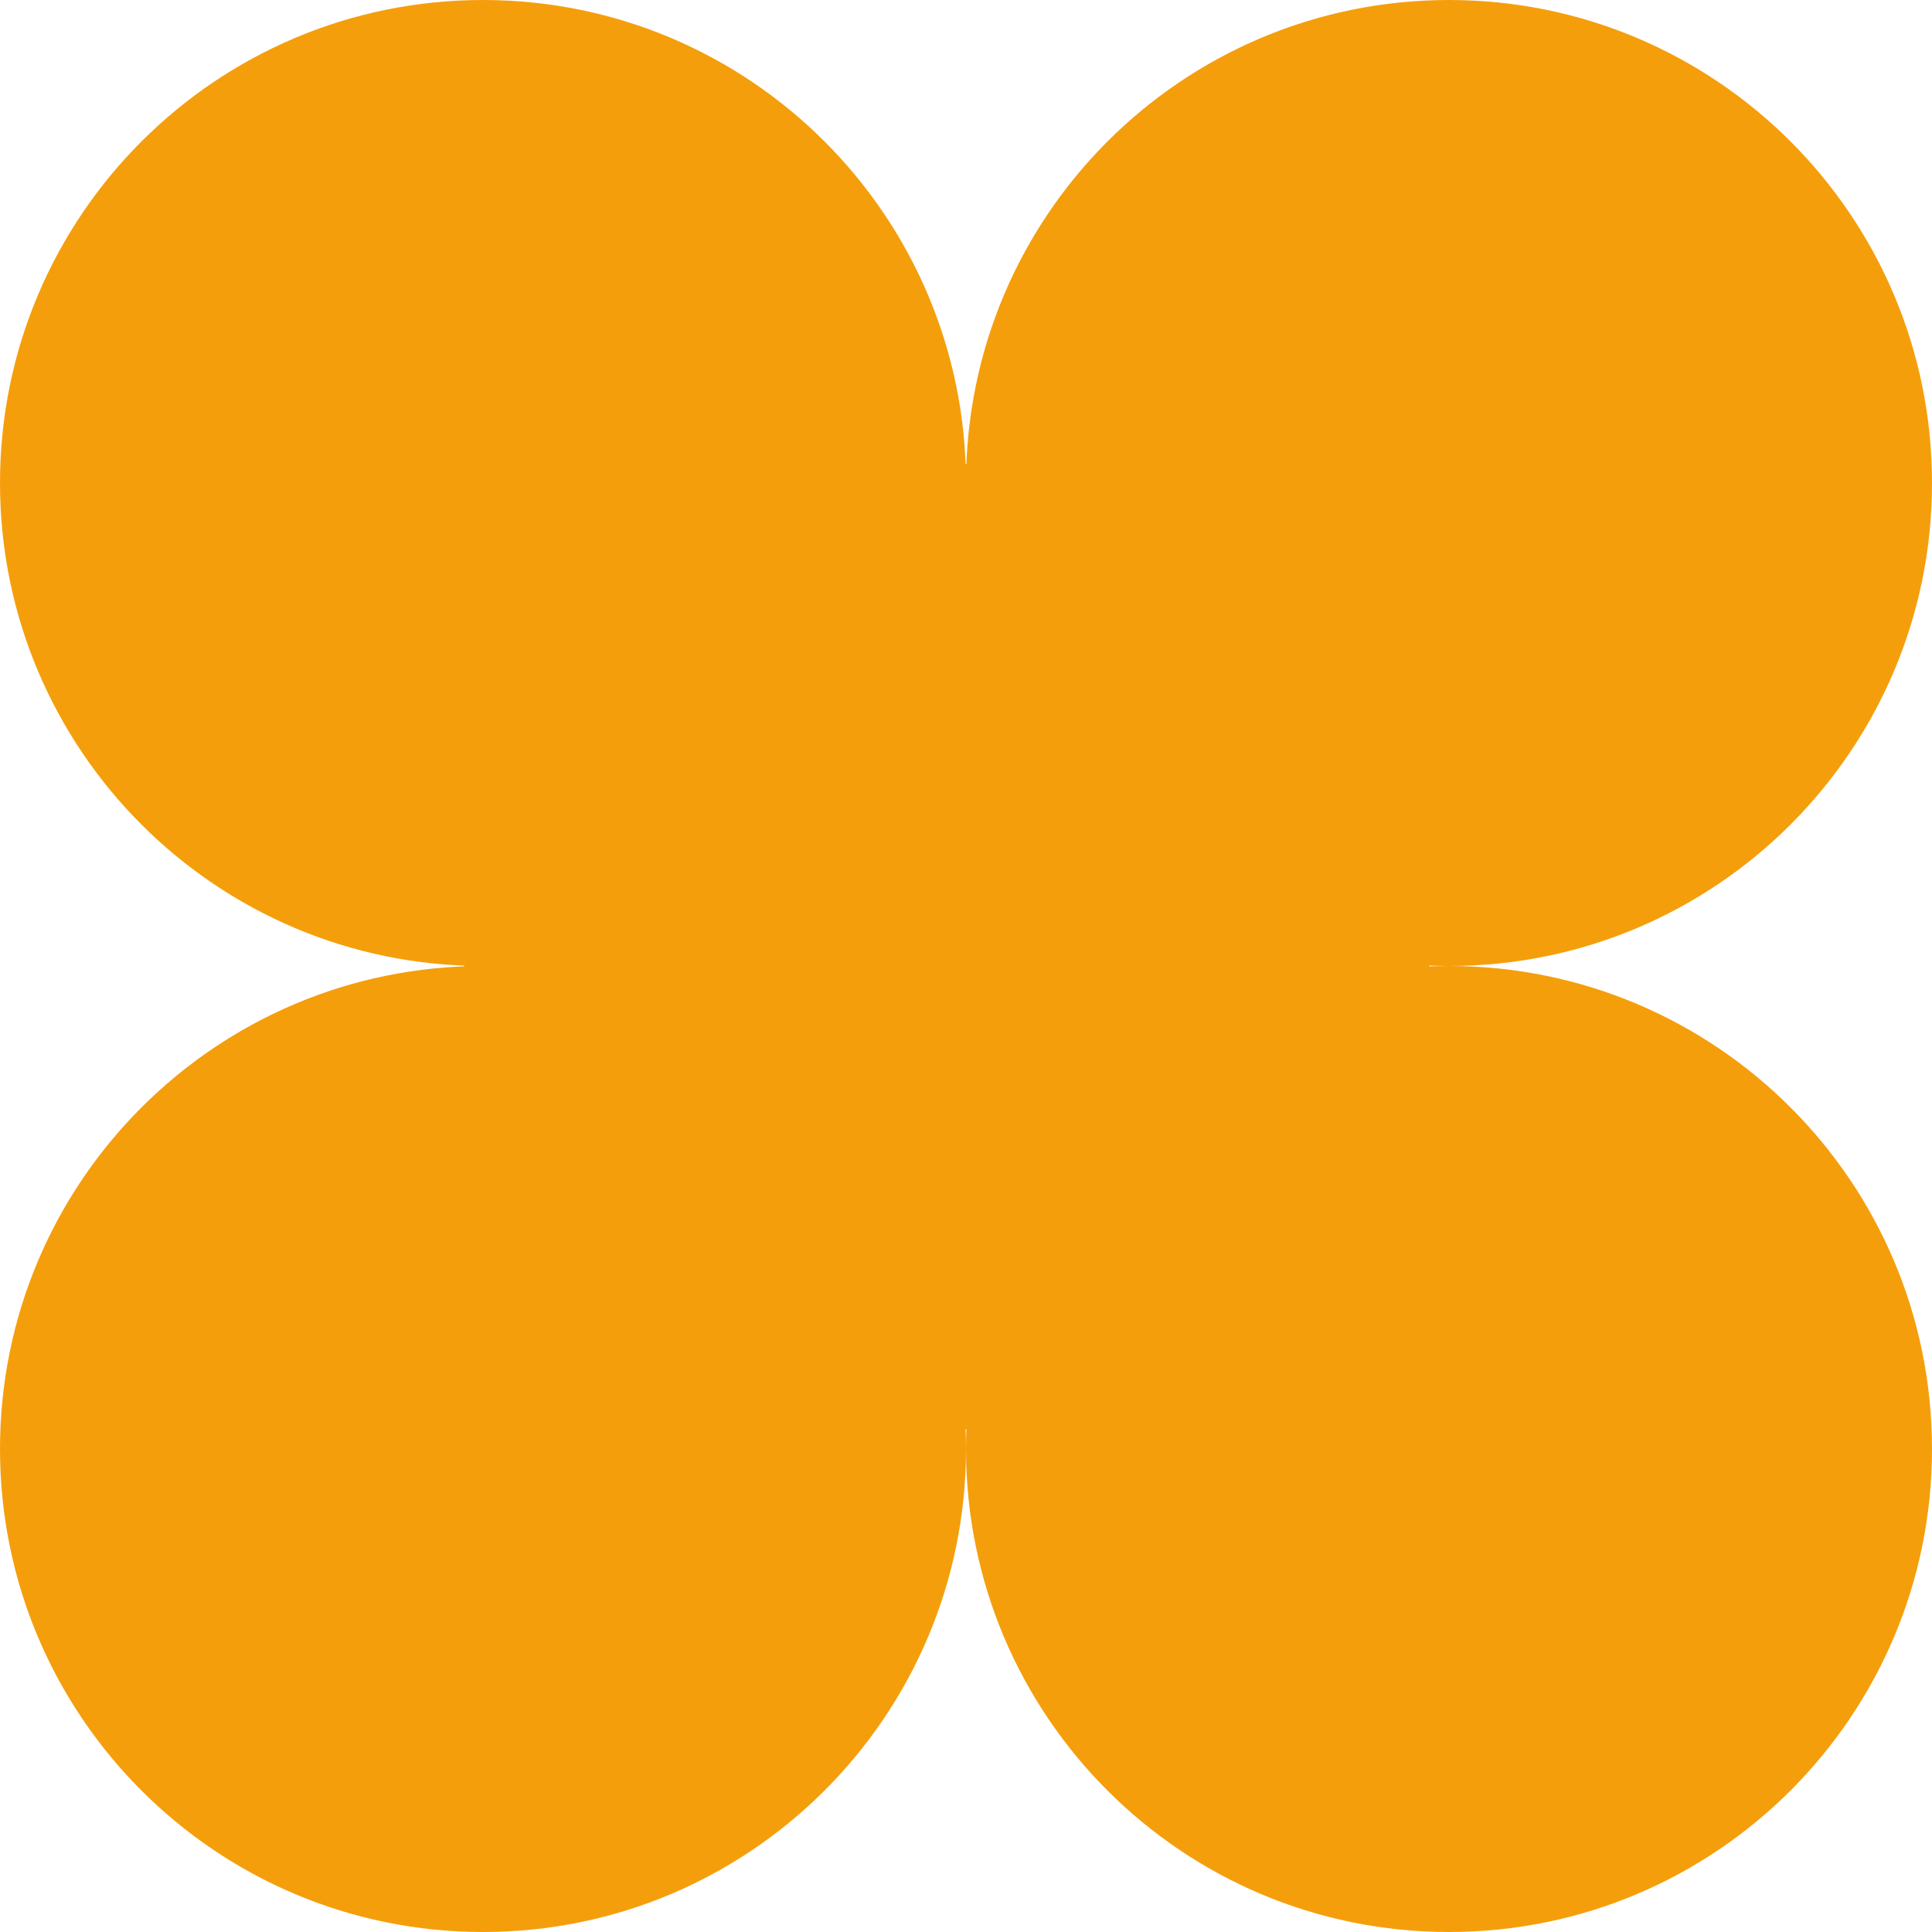
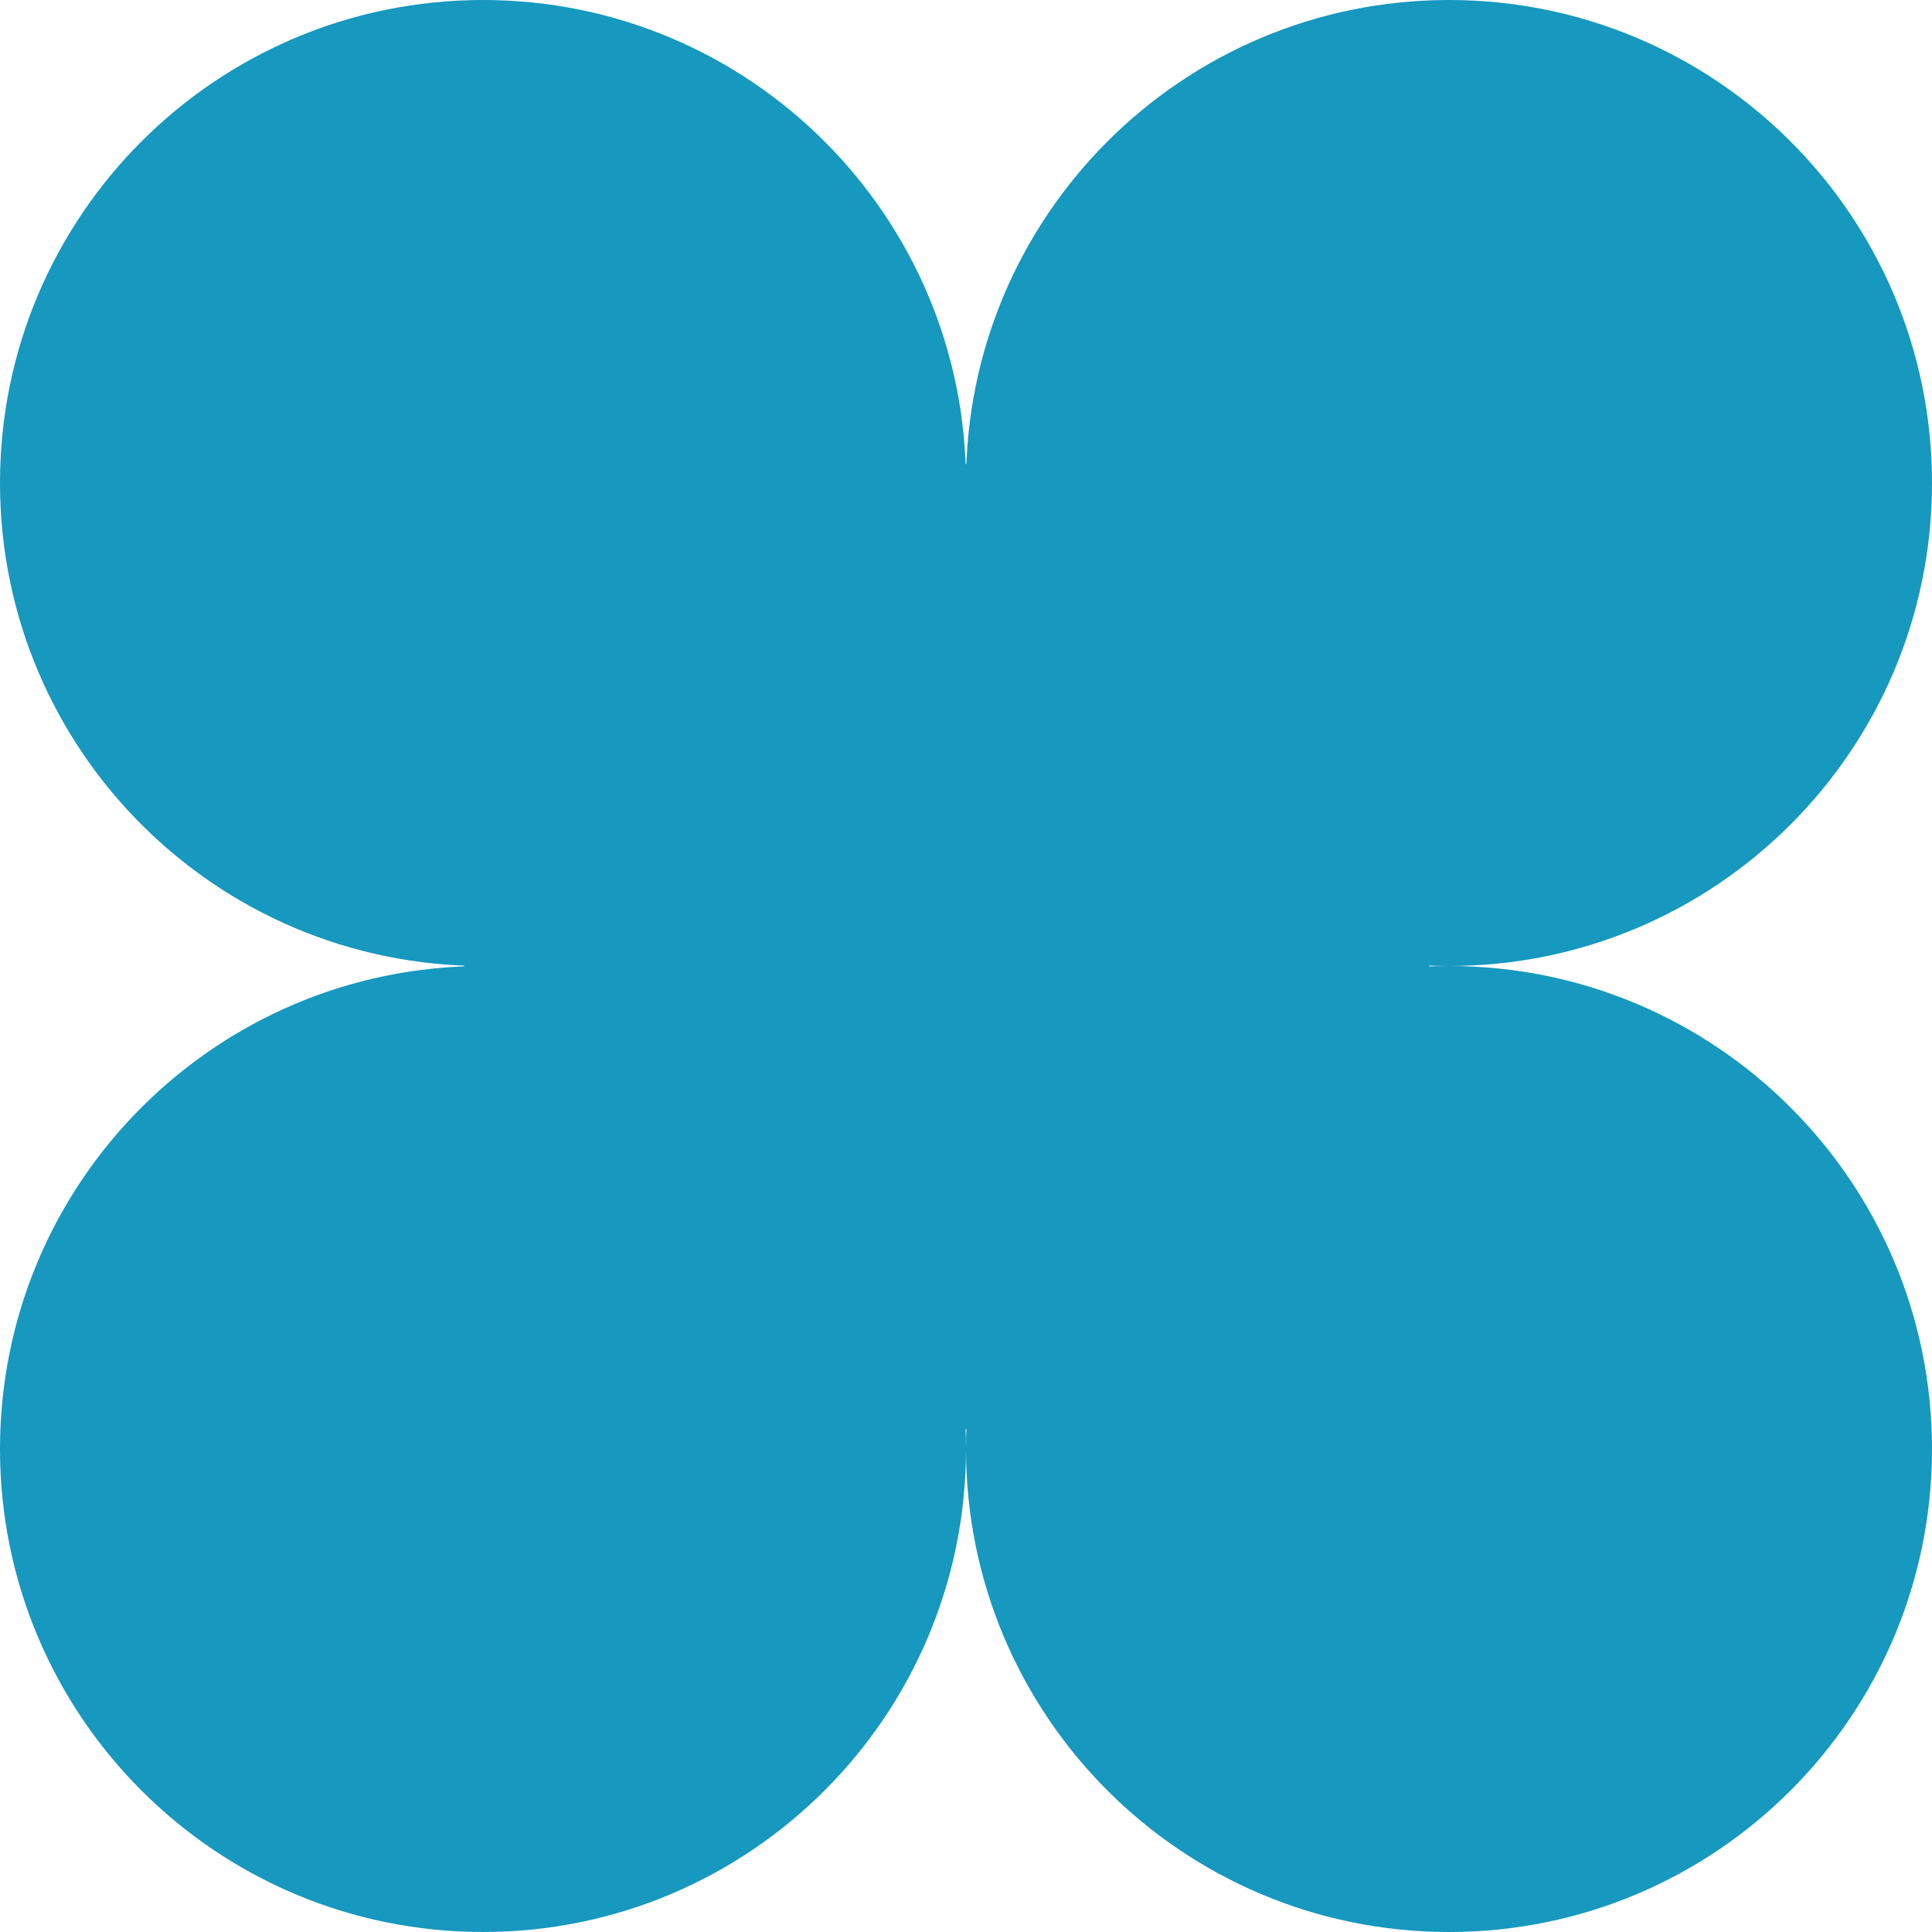
<svg xmlns="http://www.w3.org/2000/svg" width="50" height="50" viewBox="0 0 50 50" fill="none">
-   <path d="M25 37.5C25 30.596 30.596 25 37.5 25V25C44.404 25 50 30.596 50 37.5V37.5C50 44.404 44.404 50 37.5 50V50C30.596 50 25 44.404 25 37.5V37.5Z" fill="#F59E0B" />
-   <path d="M0 12.5C0 5.596 5.596 0 12.5 0V0C19.404 0 25 5.596 25 12.5V12.5C25 19.404 19.404 25 12.5 25V25C5.596 25 0 19.404 0 12.5V12.5Z" fill="#F59E0B" />
-   <path d="M0 37.5C0 30.596 5.596 25 12.5 25V25C19.404 25 25 30.596 25 37.5V37.5C25 44.404 19.404 50 12.5 50V50C5.596 50 0 44.404 0 37.5V37.5Z" fill="#F59E0B" />
-   <path d="M25 12.5C25 5.596 30.596 0 37.5 0V0C44.404 0 50 5.596 50 12.5V12.5C50 19.404 44.404 25 37.5 25V25C30.596 25 25 19.404 25 12.5V12.5Z" fill="#F59E0B" />
-   <path d="M12 24.5C12 17.596 17.596 12 24.5 12V12C31.404 12 37 17.596 37 24.5V24.5C37 31.404 31.404 37 24.5 37V37C17.596 37 12 31.404 12 24.5V24.5Z" fill="#F59E0B" />
+   <path d="M25 37.5C25 30.596 30.596 25 37.5 25V25C44.404 25 50 30.596 50 37.5V37.5C50 44.404 44.404 50 37.5 50V50C30.596 50 25 44.404 25 37.5V37.5Z" fill="#1698BF" />
+   <path d="M0 12.5C0 5.596 5.596 0 12.5 0V0C19.404 0 25 5.596 25 12.5V12.5C25 19.404 19.404 25 12.5 25V25C5.596 25 0 19.404 0 12.5V12.5Z" fill="#1698BF" />
+   <path d="M0 37.5C0 30.596 5.596 25 12.5 25V25C19.404 25 25 30.596 25 37.5V37.5C25 44.404 19.404 50 12.5 50V50C5.596 50 0 44.404 0 37.5V37.5Z" fill="#1698BF" />
+   <path d="M25 12.5C25 5.596 30.596 0 37.5 0V0C44.404 0 50 5.596 50 12.5V12.5C50 19.404 44.404 25 37.5 25V25C30.596 25 25 19.404 25 12.5V12.5Z" fill="#1698BF" />
+   <path d="M12 24.5C12 17.596 17.596 12 24.5 12V12C31.404 12 37 17.596 37 24.5V24.5C37 31.404 31.404 37 24.5 37V37C17.596 37 12 31.404 12 24.5V24.5Z" fill="#1698BF" />
</svg>
